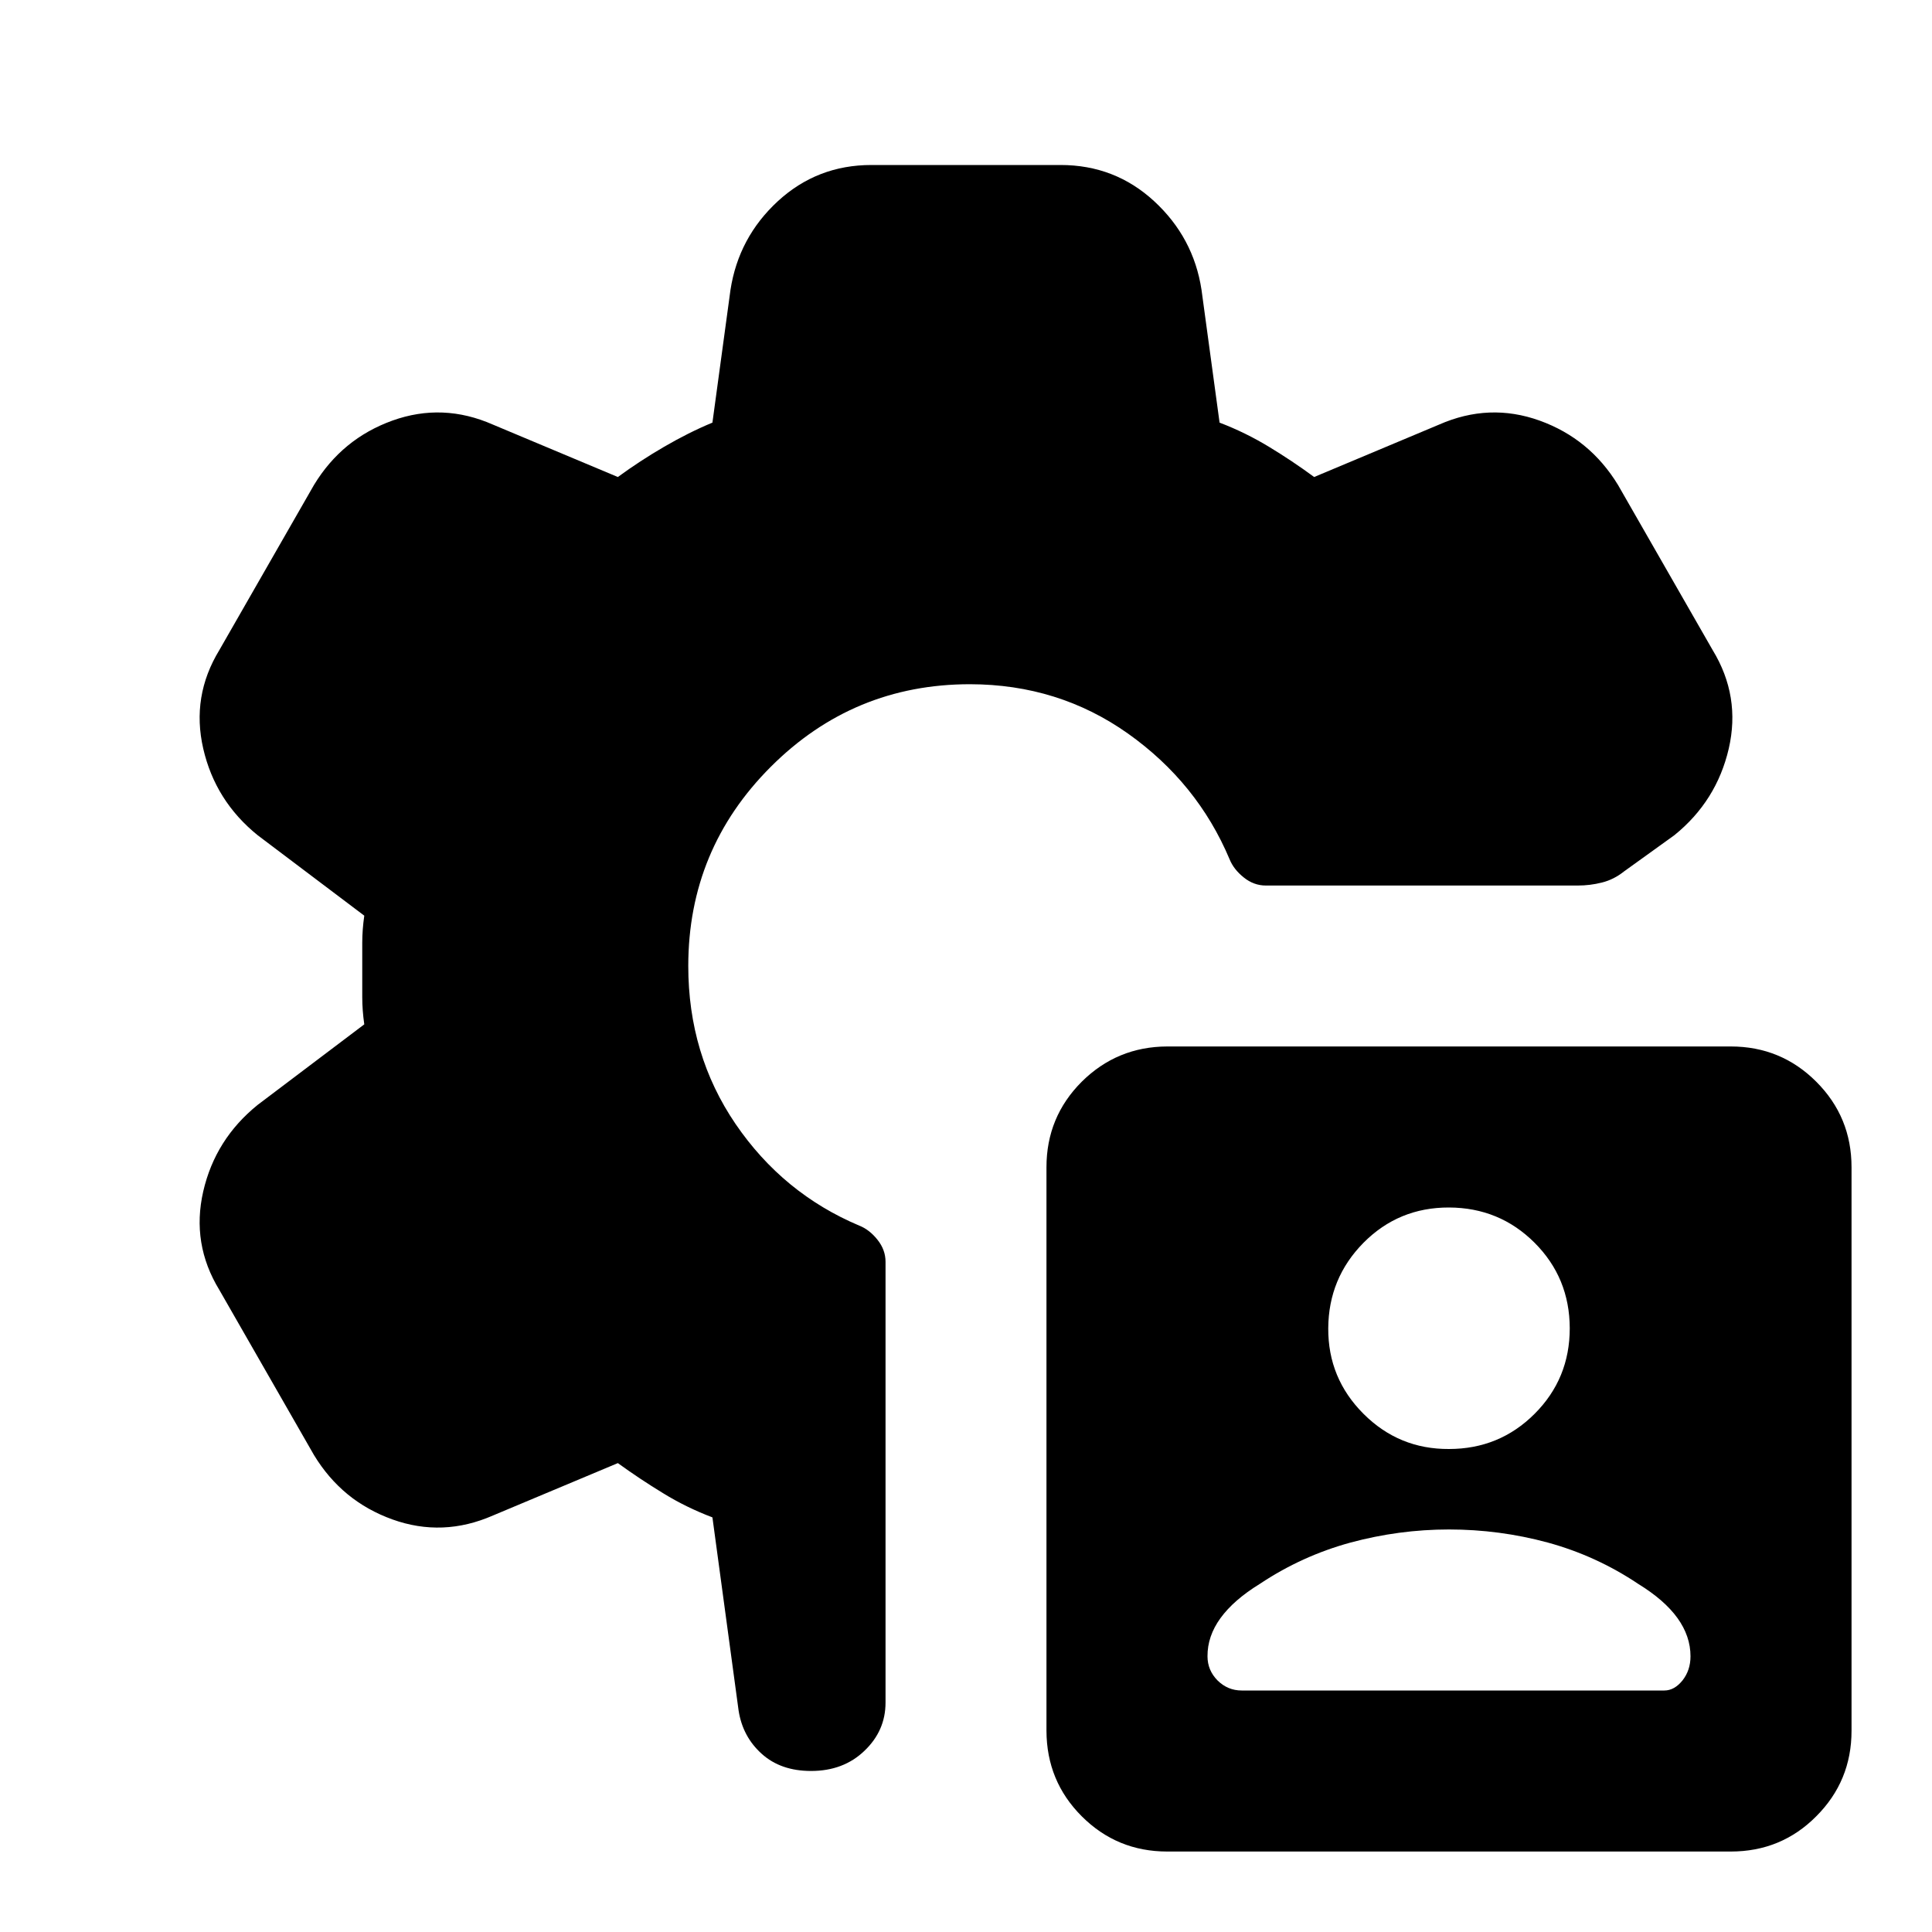
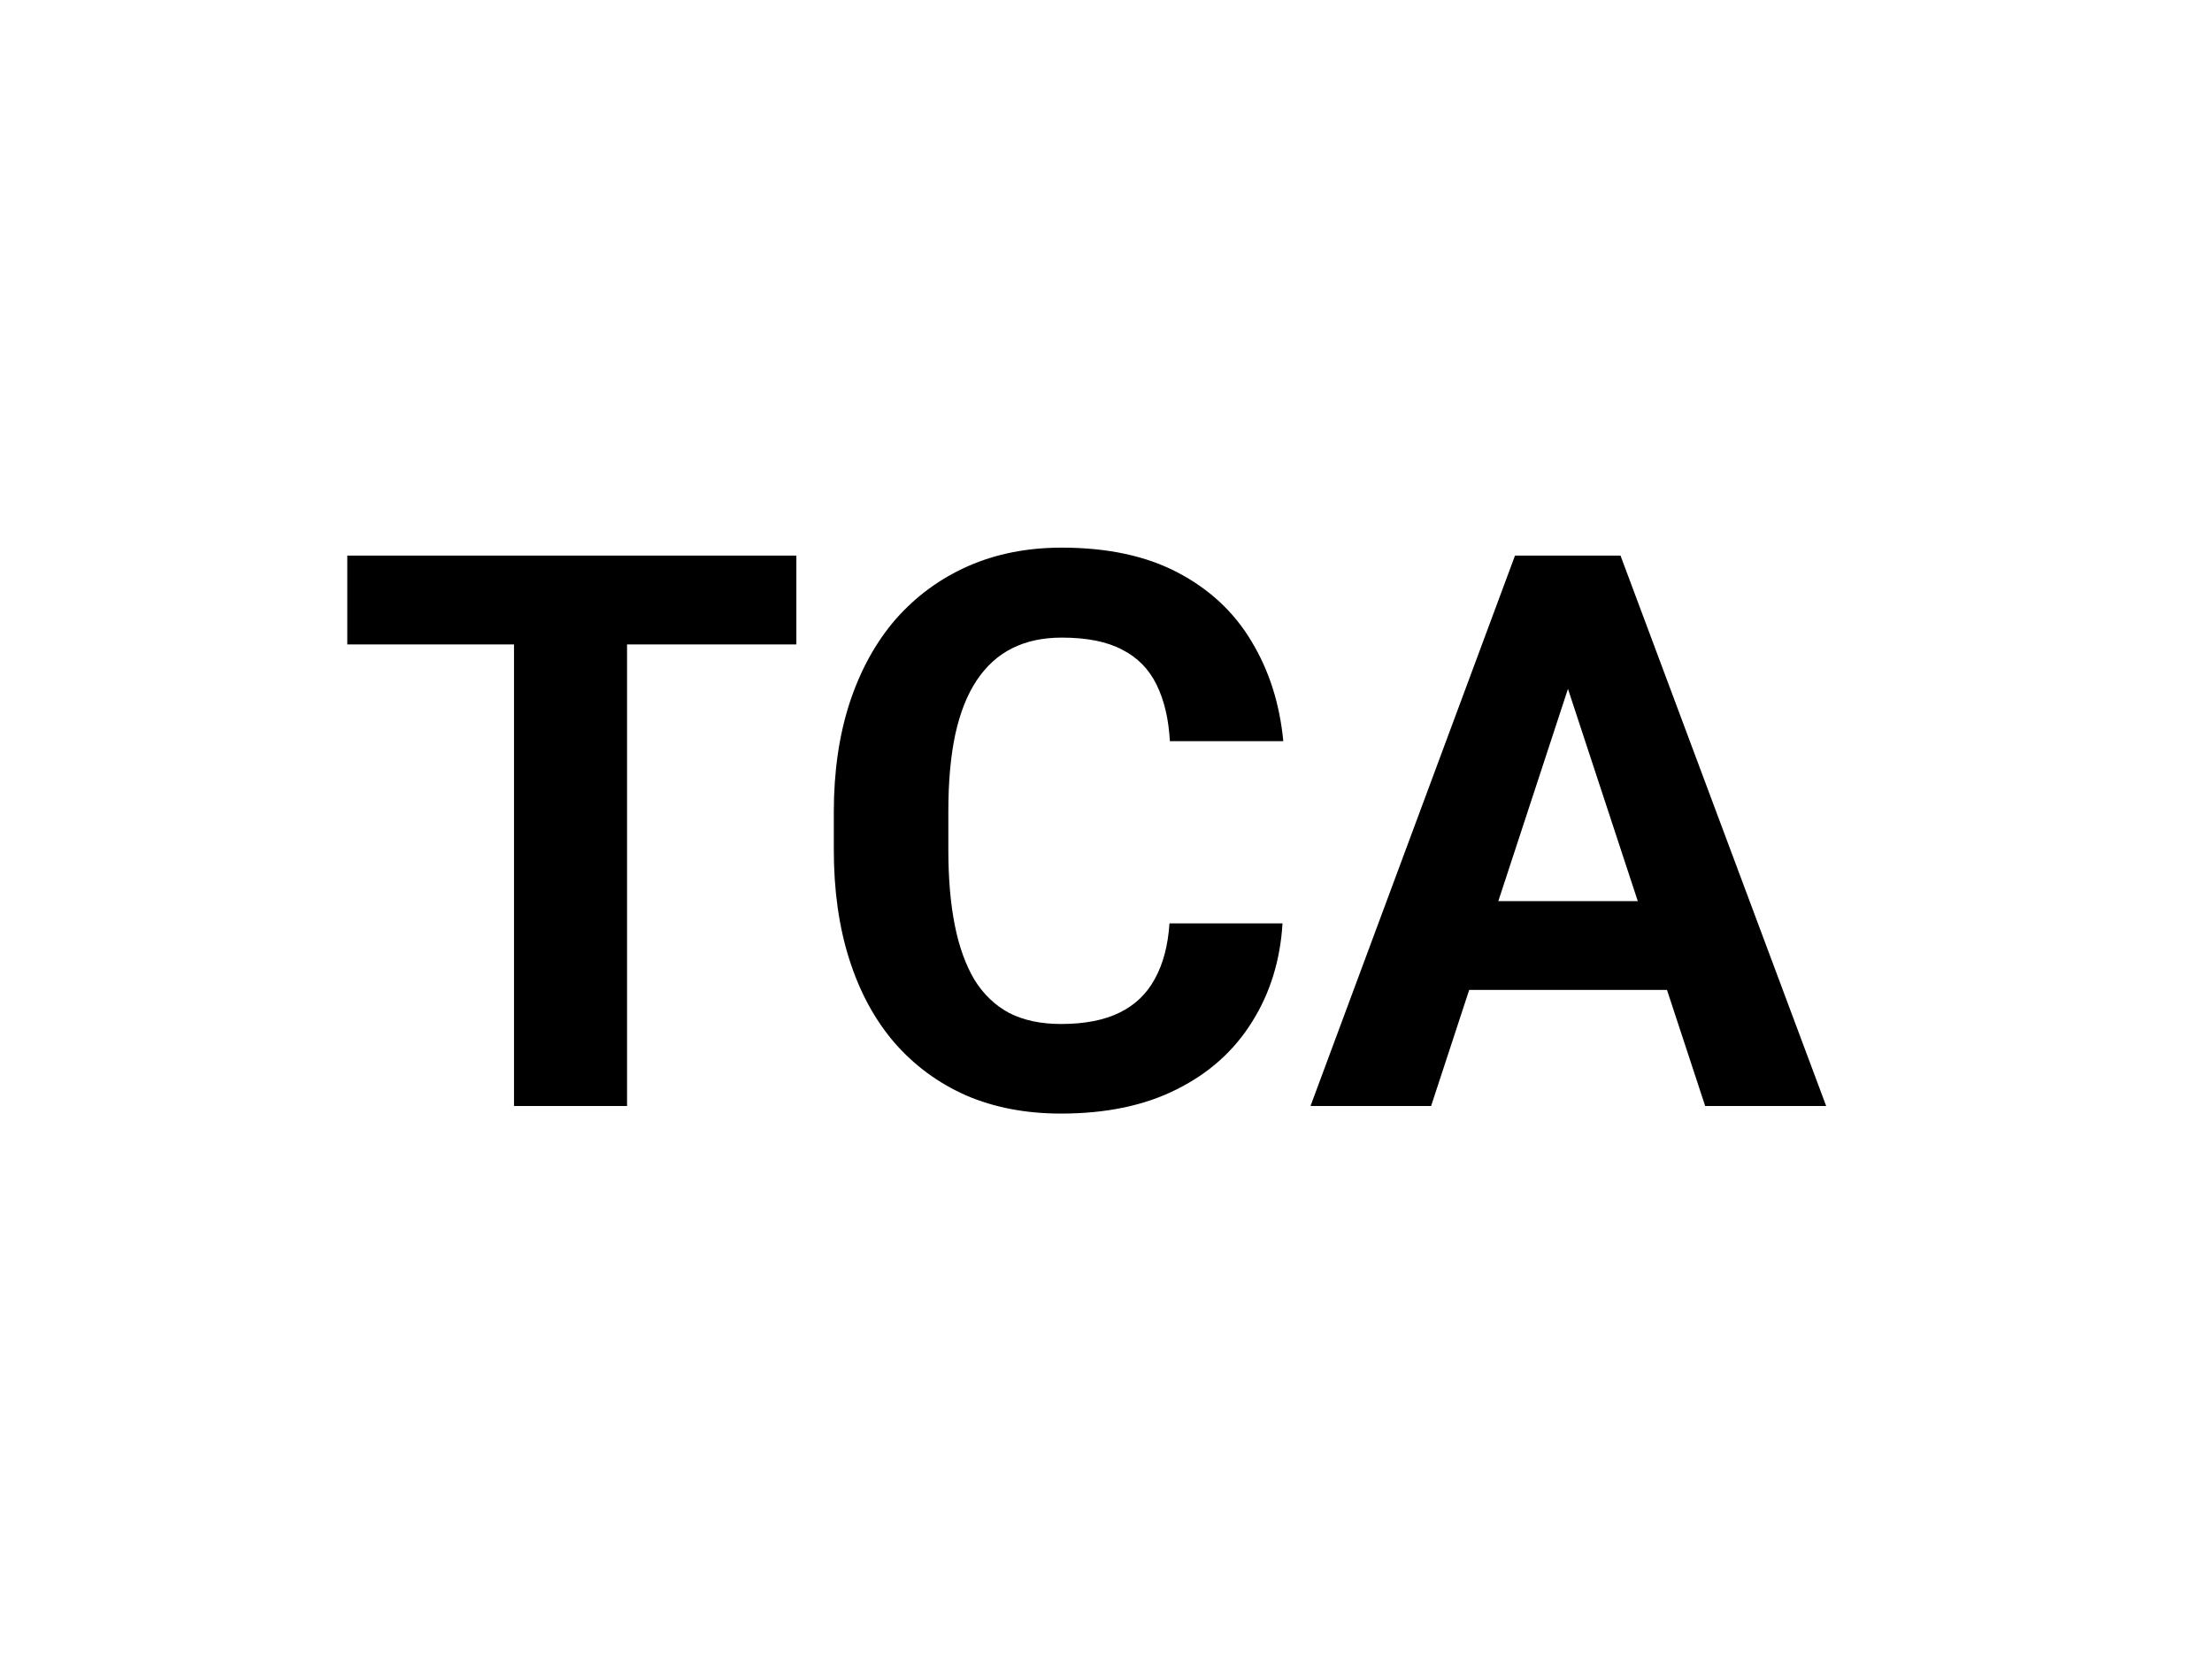
- <svg xmlns="http://www.w3.org/2000/svg" width="20" height="20" viewBox="0 0 20 20" fill="none">
-   <path d="M12.083 19.167C11.736 19.167 11.441 19.045 11.198 18.802C10.956 18.56 10.834 18.265 10.833 17.917V12.083C10.833 11.736 10.955 11.441 11.198 11.198C11.442 10.956 11.737 10.834 12.083 10.833H17.917C18.264 10.833 18.559 10.955 18.802 11.198C19.046 11.442 19.167 11.737 19.167 12.083V17.917C19.167 18.264 19.045 18.559 18.802 18.802C18.56 19.046 18.264 19.167 17.917 19.167H12.083ZM8.396 18.333C8.187 18.333 8.017 18.274 7.886 18.156C7.754 18.038 7.674 17.888 7.646 17.708L7.375 15.708C7.194 15.639 7.024 15.556 6.865 15.458C6.706 15.361 6.549 15.257 6.396 15.146L5.104 15.688C4.757 15.84 4.41 15.854 4.062 15.729C3.715 15.604 3.444 15.382 3.25 15.062L2.271 13.354C2.076 13.035 2.021 12.694 2.104 12.333C2.187 11.972 2.375 11.674 2.667 11.438L3.771 10.604C3.757 10.507 3.75 10.413 3.75 10.323V9.76C3.75 9.67 3.757 9.576 3.771 9.479L2.667 8.646C2.375 8.41 2.187 8.111 2.104 7.75C2.021 7.389 2.076 7.049 2.271 6.729L3.25 5.021C3.444 4.701 3.715 4.479 4.062 4.354C4.41 4.229 4.757 4.243 5.104 4.396L6.396 4.938C6.549 4.826 6.708 4.722 6.875 4.625C7.042 4.528 7.208 4.444 7.375 4.375L7.562 3C7.618 2.639 7.781 2.333 8.052 2.083C8.324 1.833 8.646 1.708 9.021 1.708H10.979C11.354 1.708 11.677 1.833 11.948 2.083C12.219 2.333 12.383 2.639 12.438 3L12.625 4.375C12.806 4.444 12.976 4.528 13.136 4.625C13.296 4.722 13.452 4.826 13.604 4.938L14.896 4.396C15.243 4.243 15.59 4.229 15.938 4.354C16.285 4.479 16.555 4.701 16.75 5.021L17.729 6.729C17.924 7.049 17.979 7.389 17.896 7.75C17.812 8.111 17.625 8.41 17.333 8.646L16.812 9.021C16.743 9.076 16.667 9.115 16.583 9.136C16.5 9.157 16.417 9.167 16.333 9.167H13.104C13.021 9.167 12.944 9.139 12.875 9.083C12.806 9.028 12.757 8.965 12.729 8.896C12.507 8.368 12.156 7.934 11.677 7.594C11.197 7.254 10.652 7.084 10.042 7.083C9.236 7.083 8.549 7.368 7.979 7.938C7.41 8.507 7.125 9.194 7.125 10C7.125 10.611 7.288 11.156 7.615 11.636C7.942 12.115 8.369 12.466 8.896 12.688C8.965 12.715 9.028 12.764 9.083 12.833C9.139 12.903 9.167 12.979 9.167 13.062V17.625C9.167 17.82 9.094 17.986 8.948 18.125C8.803 18.264 8.619 18.333 8.396 18.333ZM15 15.833C14.653 15.833 14.312 15.879 13.979 15.969C13.646 16.06 13.333 16.202 13.042 16.396C12.861 16.507 12.726 16.625 12.635 16.75C12.544 16.875 12.499 17.007 12.5 17.146C12.5 17.243 12.535 17.326 12.604 17.396C12.674 17.465 12.757 17.5 12.854 17.5H17.229C17.299 17.5 17.361 17.465 17.417 17.396C17.472 17.326 17.5 17.243 17.5 17.146C17.5 17.007 17.455 16.875 17.365 16.75C17.275 16.625 17.139 16.507 16.958 16.396C16.667 16.201 16.354 16.059 16.021 15.968C15.688 15.878 15.347 15.833 15 15.833ZM15 15C15.347 15 15.643 14.879 15.886 14.636C16.129 14.393 16.25 14.098 16.25 13.75C16.249 13.402 16.128 13.107 15.886 12.865C15.644 12.623 15.348 12.501 15 12.5C14.652 12.499 14.357 12.621 14.115 12.865C13.873 13.11 13.752 13.405 13.75 13.75C13.748 14.096 13.87 14.391 14.115 14.636C14.36 14.881 14.655 15.002 15 15Z" fill="currentColor" />
+ <svg xmlns="http://www.w3.org/2000/svg" width="40" height="30" viewBox="0 0 40 30" fill="none">
+   <path d="M11.339 10.047V20H9.295V10.047H11.339ZM14.401 10.047V11.653H6.28V10.047H14.401ZM21.148 16.698H23.192C23.151 17.368 22.967 17.963 22.639 18.482C22.315 19.002 21.862 19.408 21.278 19.699C20.7 19.991 20.002 20.137 19.186 20.137C18.549 20.137 17.977 20.027 17.471 19.809C16.965 19.585 16.532 19.266 16.172 18.852C15.816 18.437 15.545 17.936 15.358 17.348C15.171 16.76 15.078 16.101 15.078 15.372V14.682C15.078 13.953 15.174 13.294 15.365 12.706C15.561 12.114 15.839 11.61 16.199 11.195C16.564 10.781 16.999 10.462 17.505 10.238C18.011 10.015 18.576 9.903 19.2 9.903C20.03 9.903 20.729 10.054 21.299 10.354C21.873 10.655 22.317 11.07 22.632 11.599C22.951 12.127 23.142 12.729 23.206 13.403H21.155C21.133 13.002 21.053 12.663 20.916 12.385C20.779 12.102 20.572 11.89 20.294 11.749C20.02 11.603 19.656 11.53 19.2 11.53C18.858 11.53 18.56 11.594 18.305 11.722C18.049 11.849 17.835 12.043 17.662 12.303C17.489 12.562 17.359 12.891 17.273 13.287C17.19 13.679 17.149 14.139 17.149 14.668V15.372C17.149 15.887 17.188 16.34 17.266 16.732C17.343 17.12 17.462 17.448 17.621 17.717C17.785 17.981 17.995 18.182 18.25 18.318C18.51 18.451 18.822 18.517 19.186 18.517C19.615 18.517 19.968 18.448 20.246 18.311C20.524 18.175 20.736 17.972 20.882 17.703C21.032 17.434 21.121 17.099 21.148 16.698ZM28.586 11.749L25.879 20H23.698L27.396 10.047H28.784L28.586 11.749ZM30.835 20L28.121 11.749L27.902 10.047H29.304L33.023 20H30.835ZM30.712 16.295V17.901H25.455V16.295H30.712Z" fill="currentColor" />
</svg>
